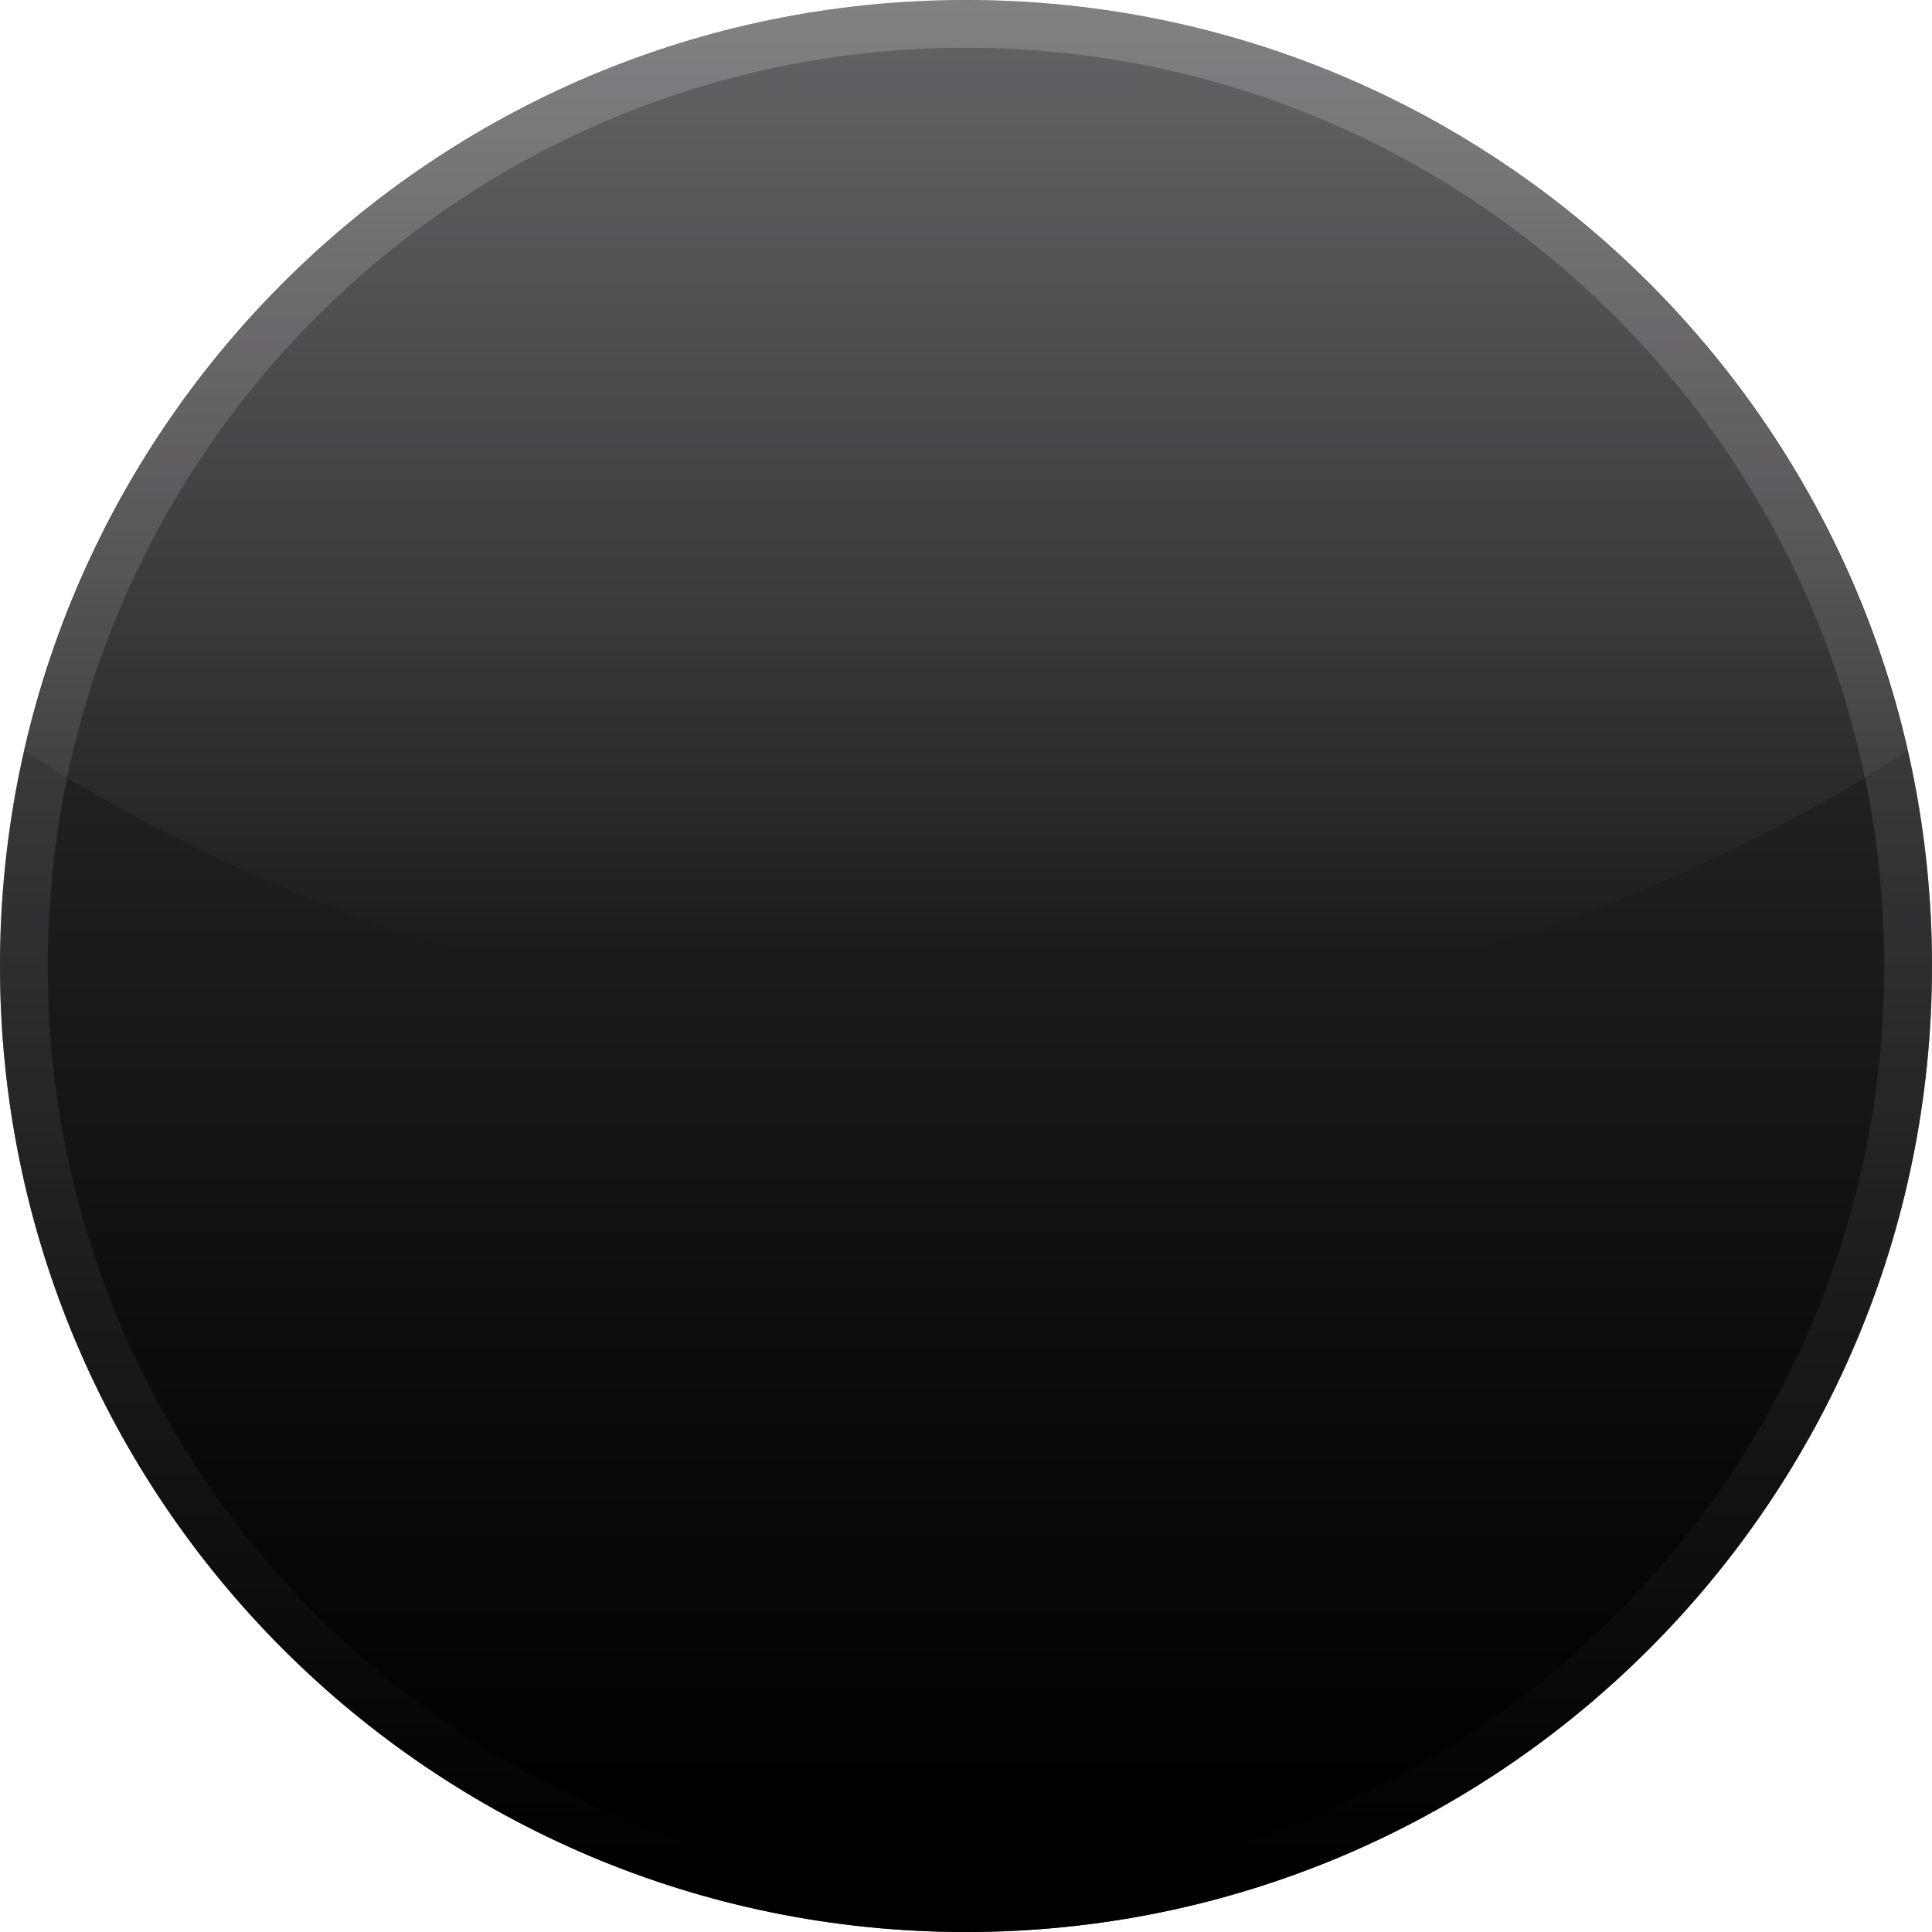
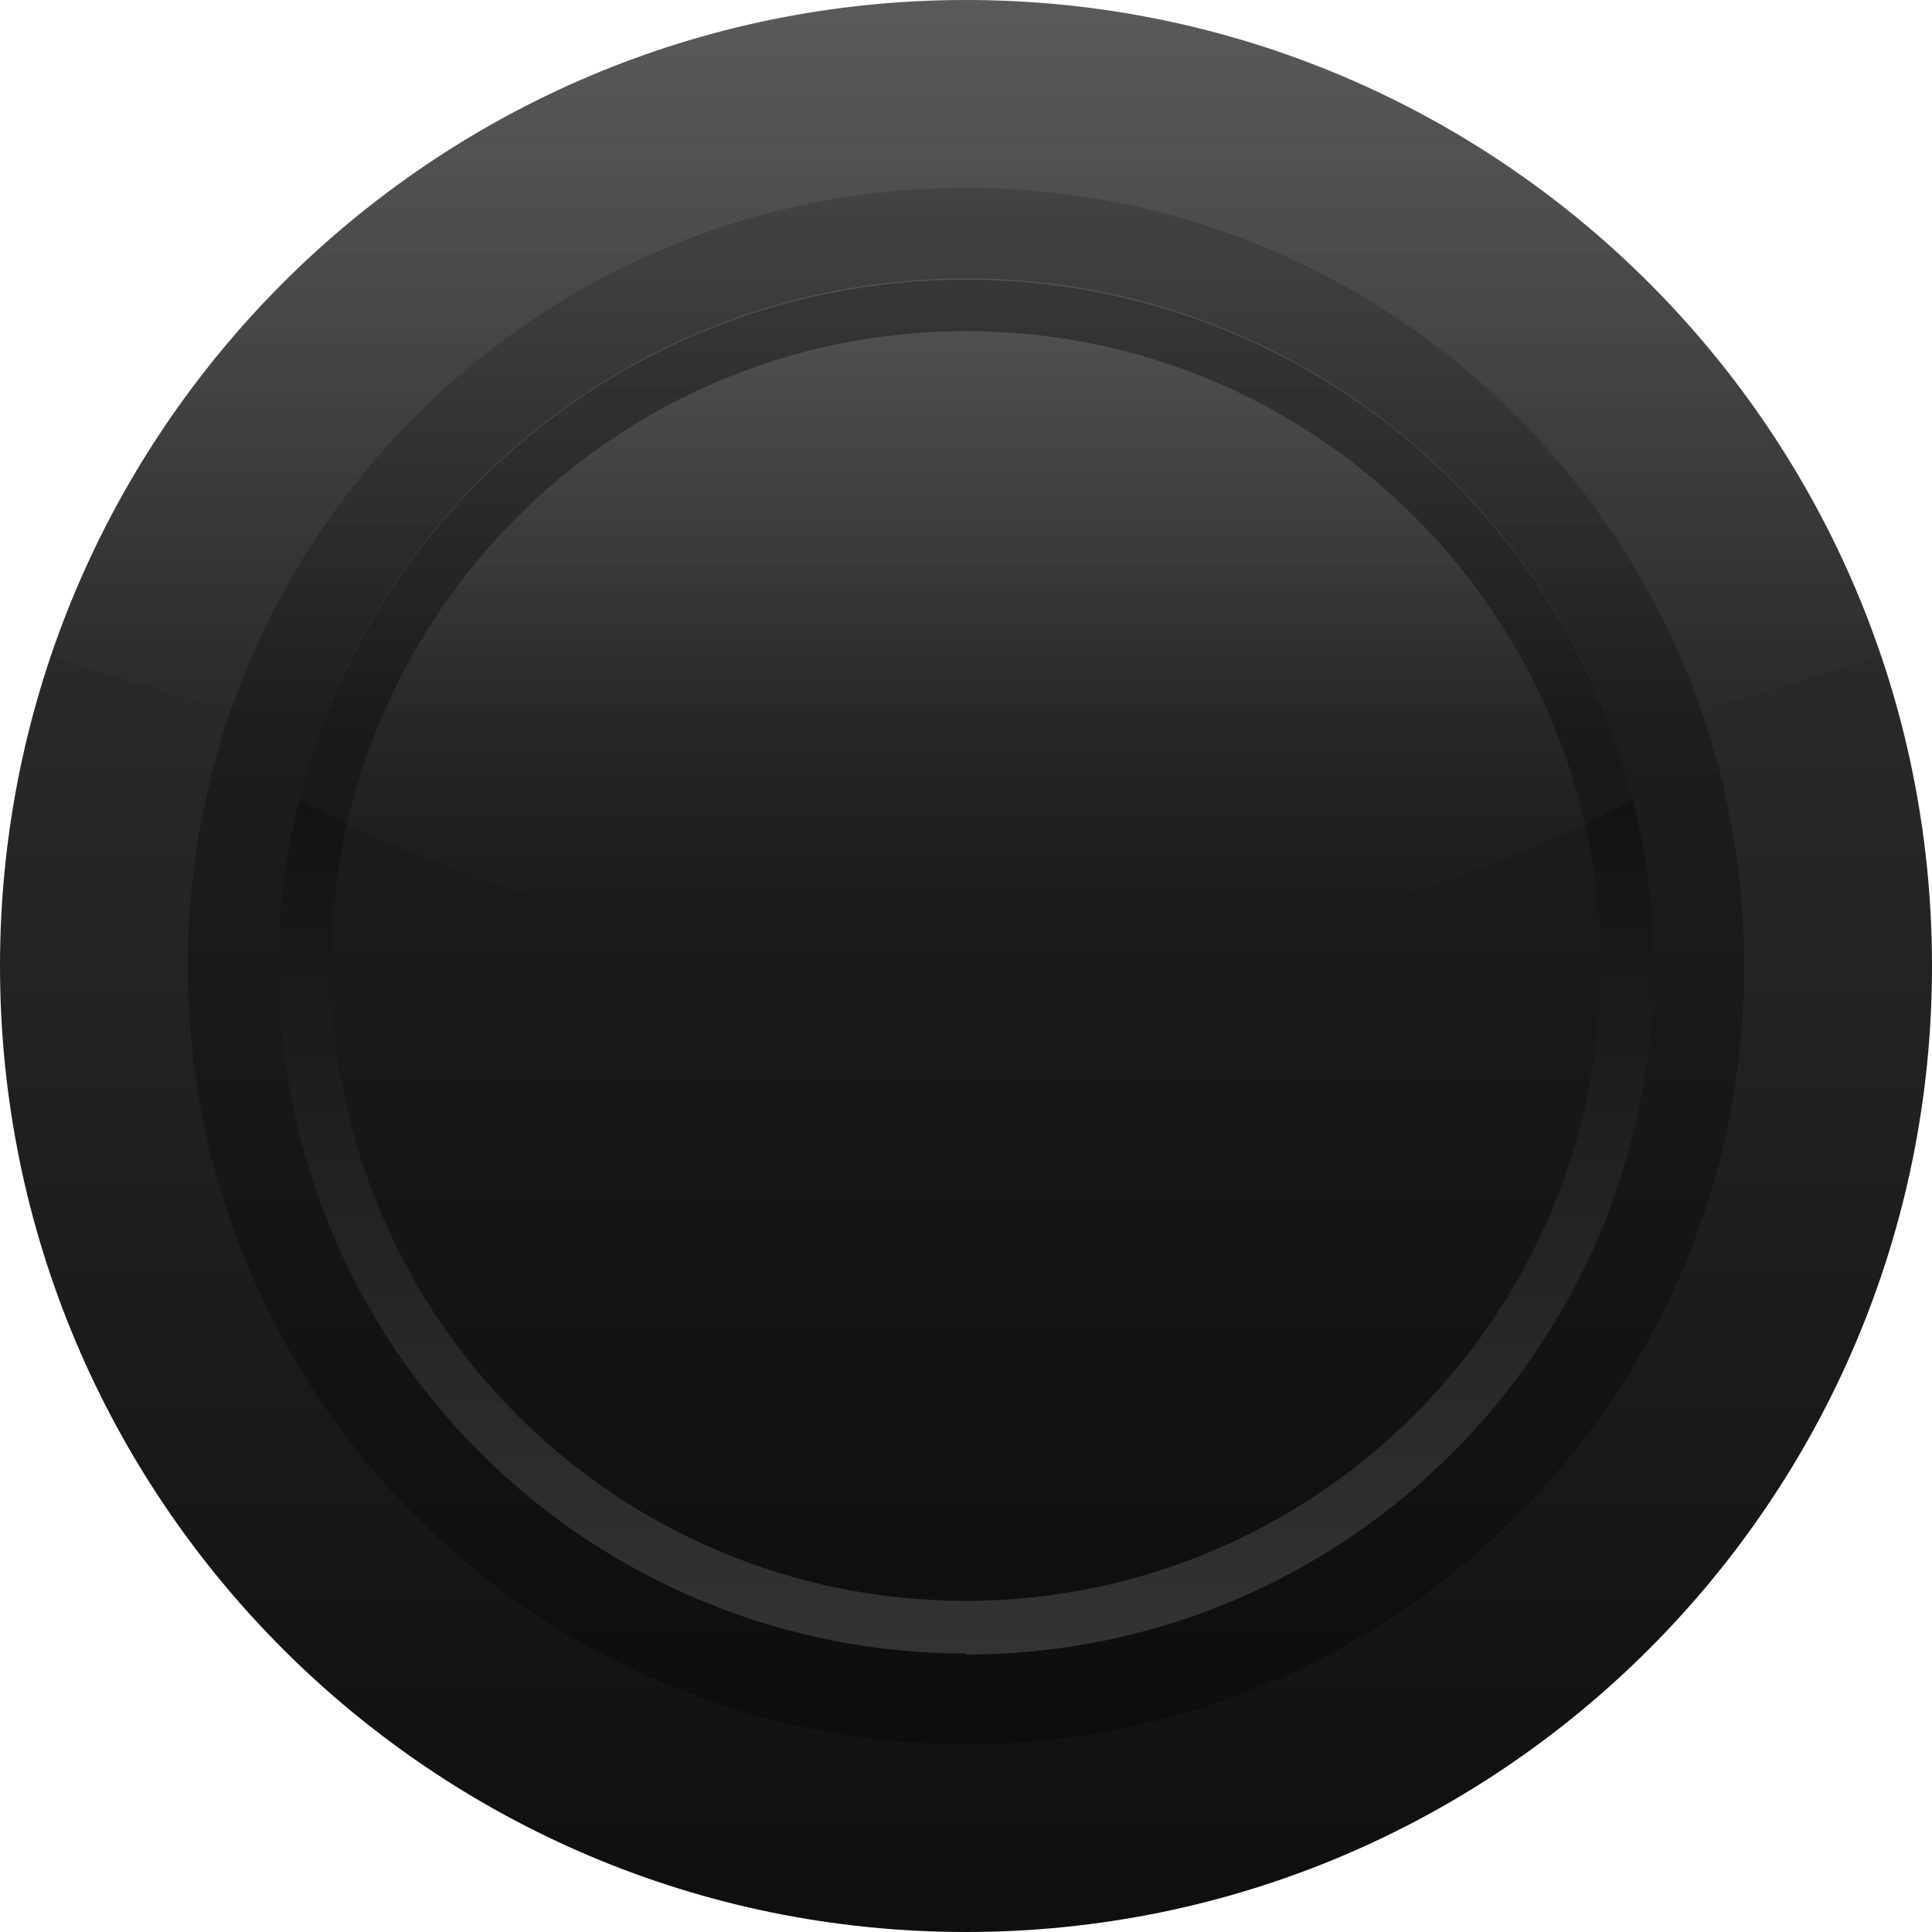
<svg xmlns="http://www.w3.org/2000/svg" xmlns:xlink="http://www.w3.org/1999/xlink" width="36" height="36" viewBox="0 0 36 36">
  <defs>
-     <linearGradient id="linear-gradient" x1="18" y1="0.24" x2="18" y2="34.78" gradientUnits="userSpaceOnUse">
-       <stop offset="0" stop-color="#fffafc" />
+     <linearGradient id="linear-gradient" x1="18" x2="18" y2="35.32" gradientUnits="userSpaceOnUse">
+       <stop offset="0" stop-color="#383838" />
+       <stop offset="1" stop-color="#0f0f0f" />
+     </linearGradient>
+     <linearGradient id="linear-gradient-2" x1="18" y1="3.45" x2="18" y2="32.1" gradientUnits="userSpaceOnUse">
+       <stop offset="0" stop-color="#262626" />
+       <stop offset="1" stop-color="#0d0d0d" />
+     </linearGradient>
+     <linearGradient id="linear-gradient-3" x1="-816.04" y1="305.26" x2="-816.04" y2="330.41" gradientTransform="translate(-798.04 336.07) rotate(180)" gradientUnits="userSpaceOnUse">
+       <stop offset="0" stop-color="#333" />
      <stop offset="1" />
    </linearGradient>
-     <linearGradient id="linear-gradient-2" x1="18" y1="0.24" x2="18" y2="34.78" gradientUnits="userSpaceOnUse">
-       <stop offset="0" stop-color="#3e3e40" />
-       <stop offset="0.21" stop-color="#2e2e30" />
-       <stop offset="0.72" stop-color="#0d0d0d" />
-       <stop offset="1" />
-     </linearGradient>
-     <linearGradient id="linear-gradient-3" x1="18" y1="1.12" x2="18" y2="33.95" xlink:href="#linear-gradient-2" />
-     <linearGradient id="linear-gradient-4" x1="18" y1="-16.76" x2="18" y2="17.78" gradientUnits="userSpaceOnUse">
+     <linearGradient id="linear-gradient-4" x1="18" y1="-30.95" x2="18" y2="13.41" gradientUnits="userSpaceOnUse">
      <stop offset="0" stop-color="#fffafc" stop-opacity="0.8" />
      <stop offset="0.15" stop-color="#fffafc" stop-opacity="0.79" />
      <stop offset="0.29" stop-color="#fffafc" stop-opacity="0.74" />
      <stop offset="0.43" stop-color="#fffbfc" stop-opacity="0.67" />
      <stop offset="0.56" stop-color="#fffbfd" stop-opacity="0.57" />
      <stop offset="0.7" stop-color="#fffcfd" stop-opacity="0.43" />
      <stop offset="0.83" stop-color="#fffdfe" stop-opacity="0.27" />
      <stop offset="0.95" stop-color="#fff" stop-opacity="0.08" />
      <stop offset="1" stop-color="#fff" stop-opacity="0" />
    </linearGradient>
+     <linearGradient id="linear-gradient-5" x1="18" y1="-8.85" x2="18" y2="16.95" xlink:href="#linear-gradient-4" />
  </defs>
  <g id="Layer_2" data-name="Layer 2">
-     <g id="AS_KnobBlack">
-       <g id="Bg">
-         <g>
-           <path id="path910" d="M36,18A18,18,0,1,1,18,0h0A18,18,0,0,1,36,18" style="fill: url(#linear-gradient)" />
-           <path id="path910-2" data-name="path910" d="M36,18A18,18,0,1,1,18,0h0A18,18,0,0,1,36,18" style="opacity: 0.8;fill: url(#linear-gradient-2)" />
-           <path id="path910-3" data-name="path910" d="M35.11,18A17.11,17.11,0,1,1,18,.89h0A17.11,17.11,0,0,1,35.11,18" style="fill: url(#linear-gradient-3)" />
-           <path d="M18,0A18,18,0,0,0,.46,14,31.56,31.56,0,0,0,18,19a31.56,31.56,0,0,0,17.54-5A18,18,0,0,0,18,0Z" style="opacity: 0.3;fill: url(#linear-gradient-4)" />
-         </g>
+     <g id="Layer_3" data-name="Layer 3">
+       <g>
+         <circle cx="18" cy="18" r="18" style="fill: url(#linear-gradient)" />
+         <circle cx="18" cy="18" r="14.5" style="fill: url(#linear-gradient-2)" />
+         <path d="M18,29.83A11.83,11.83,0,1,1,29.83,18,11.85,11.85,0,0,1,18,29.83m0,1A12.81,12.81,0,1,0,5.19,18,12.8,12.8,0,0,0,18,30.81Z" style="fill: url(#linear-gradient-3)" />
+         <path d="M35.06,12.21A18,18,0,0,0,19.8.06C19.2,0,18.61,0,18,0s-1.2,0-1.8.06A18,18,0,0,0,.94,12.21,52.33,52.33,0,0,0,18,15,52.33,52.33,0,0,0,35.06,12.21Z" style="opacity: 0.4;fill: url(#linear-gradient-4)" />
+         <path d="M30.43,14.9a12.81,12.81,0,0,0-24.86,0,26.21,26.21,0,0,0,12.43,3A26.21,26.21,0,0,0,30.43,14.9Z" style="opacity: 0.2;fill: url(#linear-gradient-5)" />
      </g>
    </g>
  </g>
</svg>
